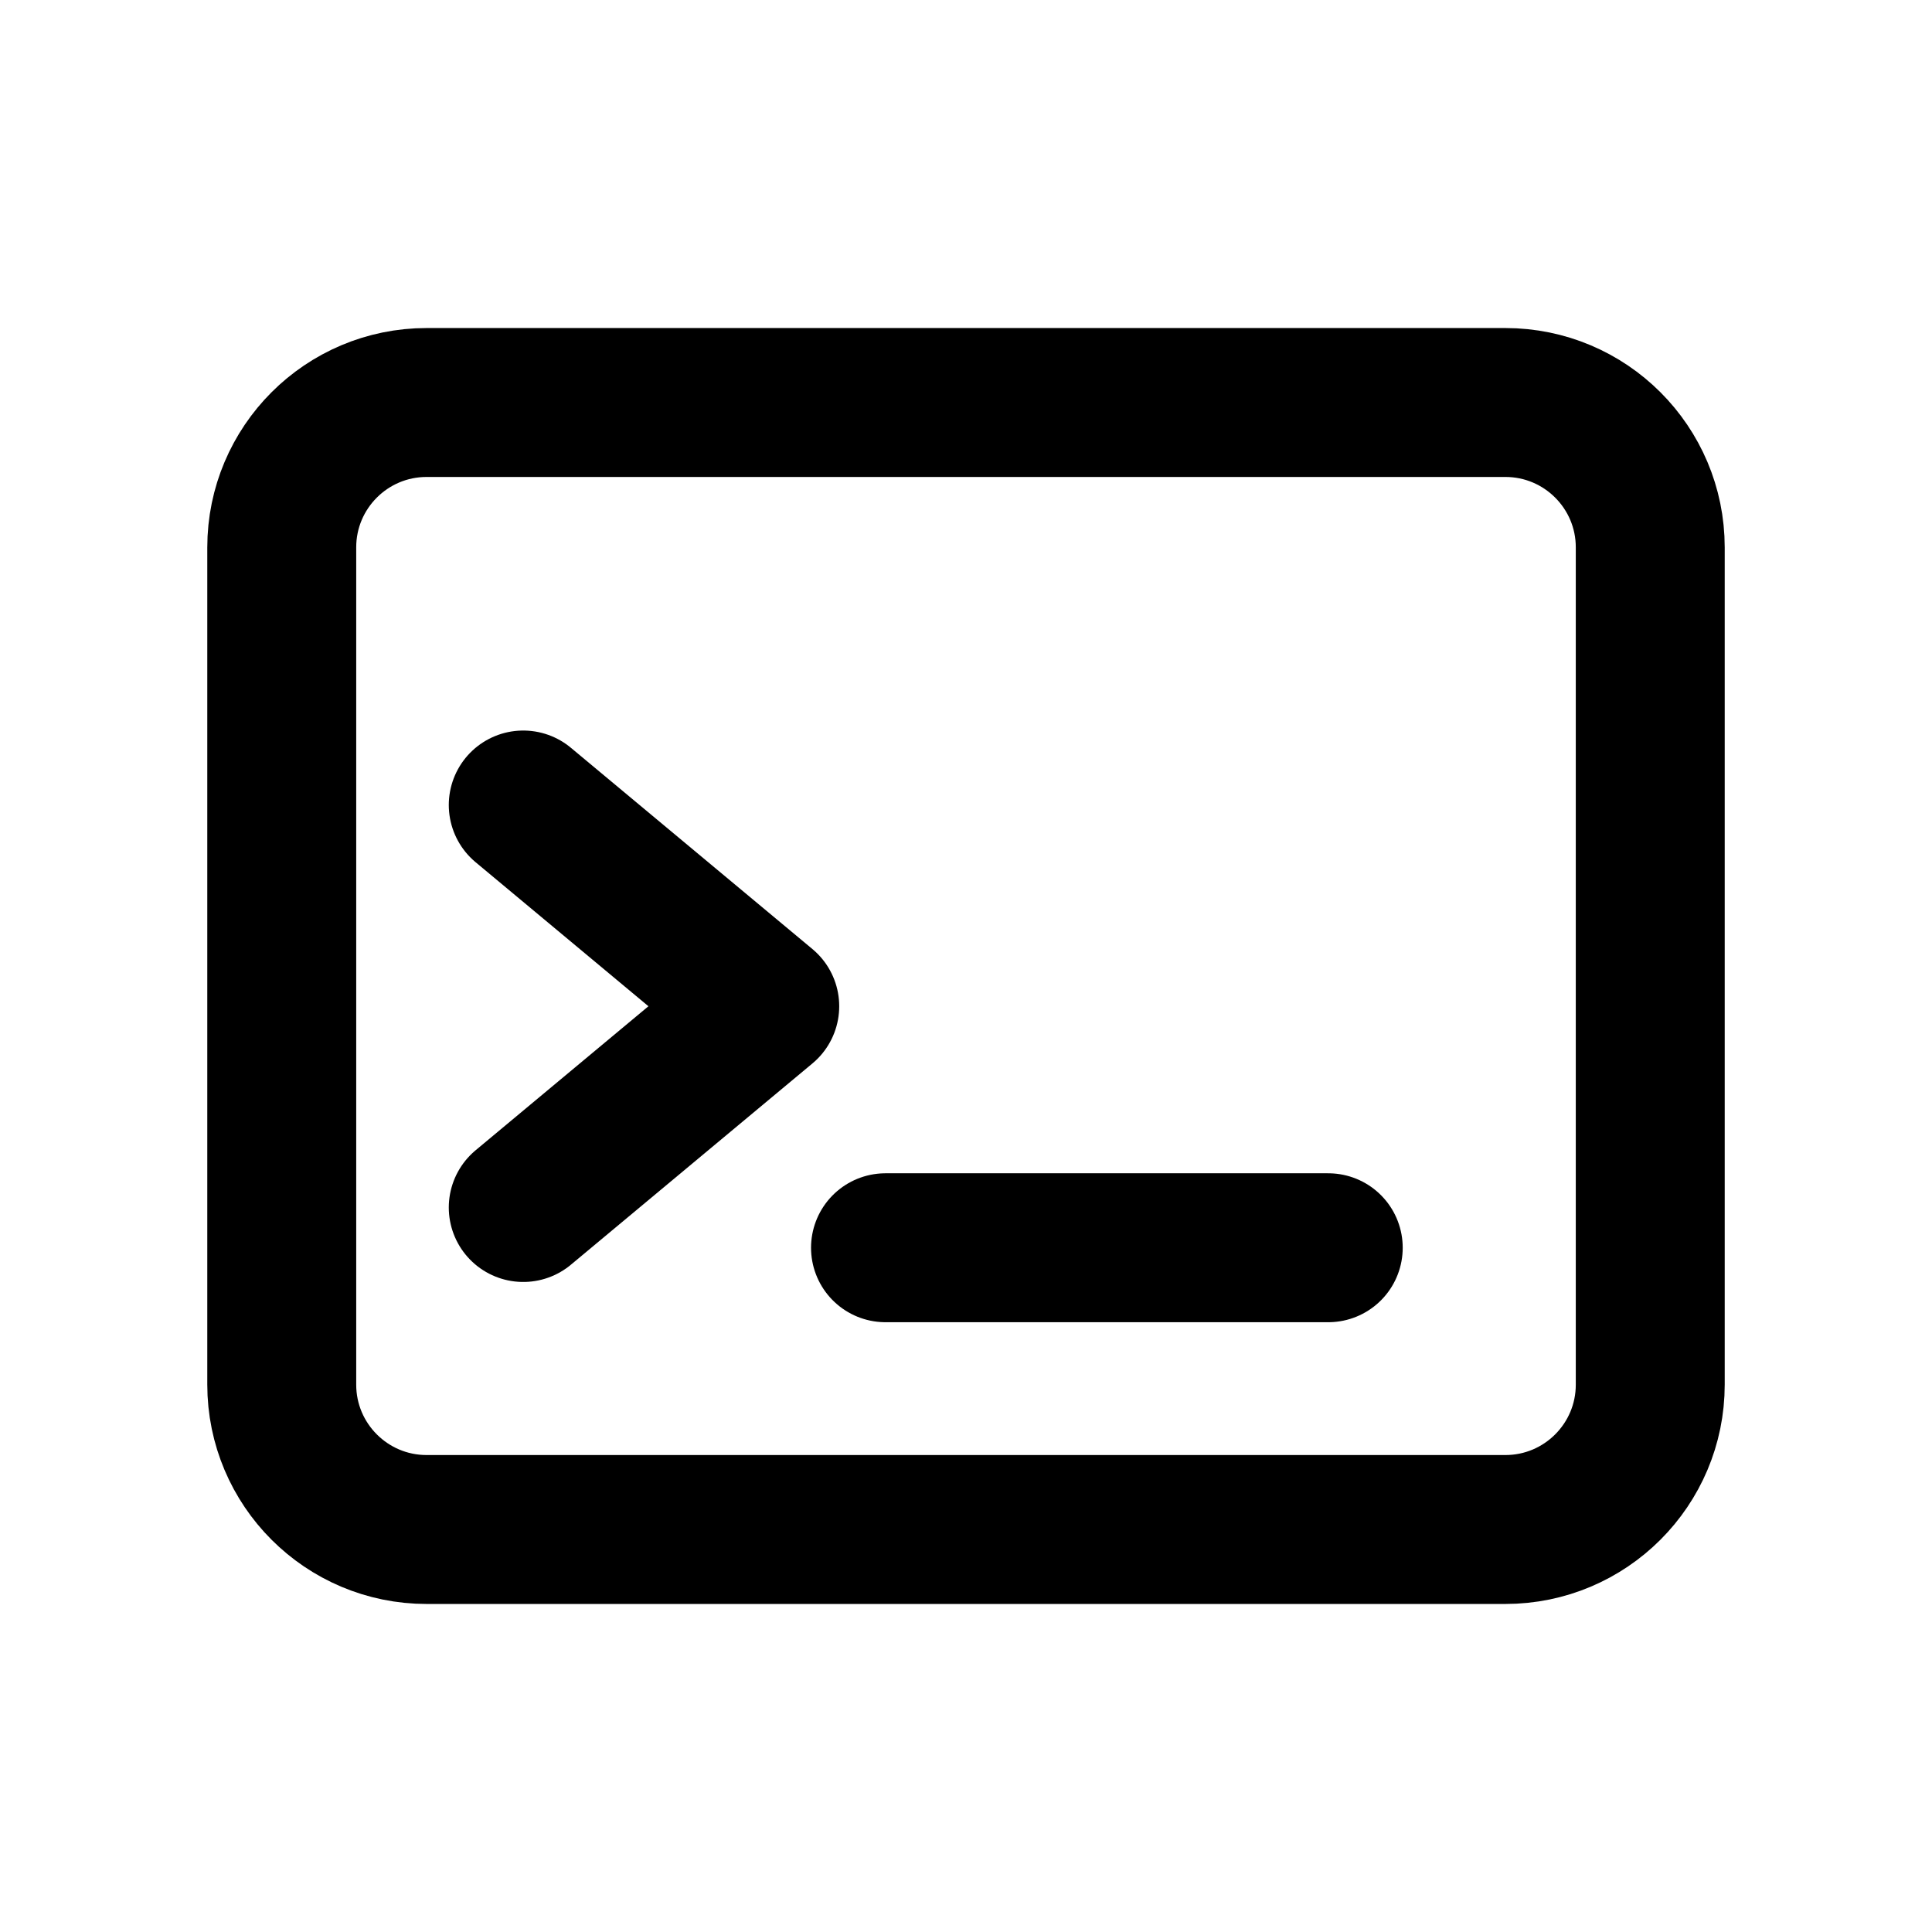
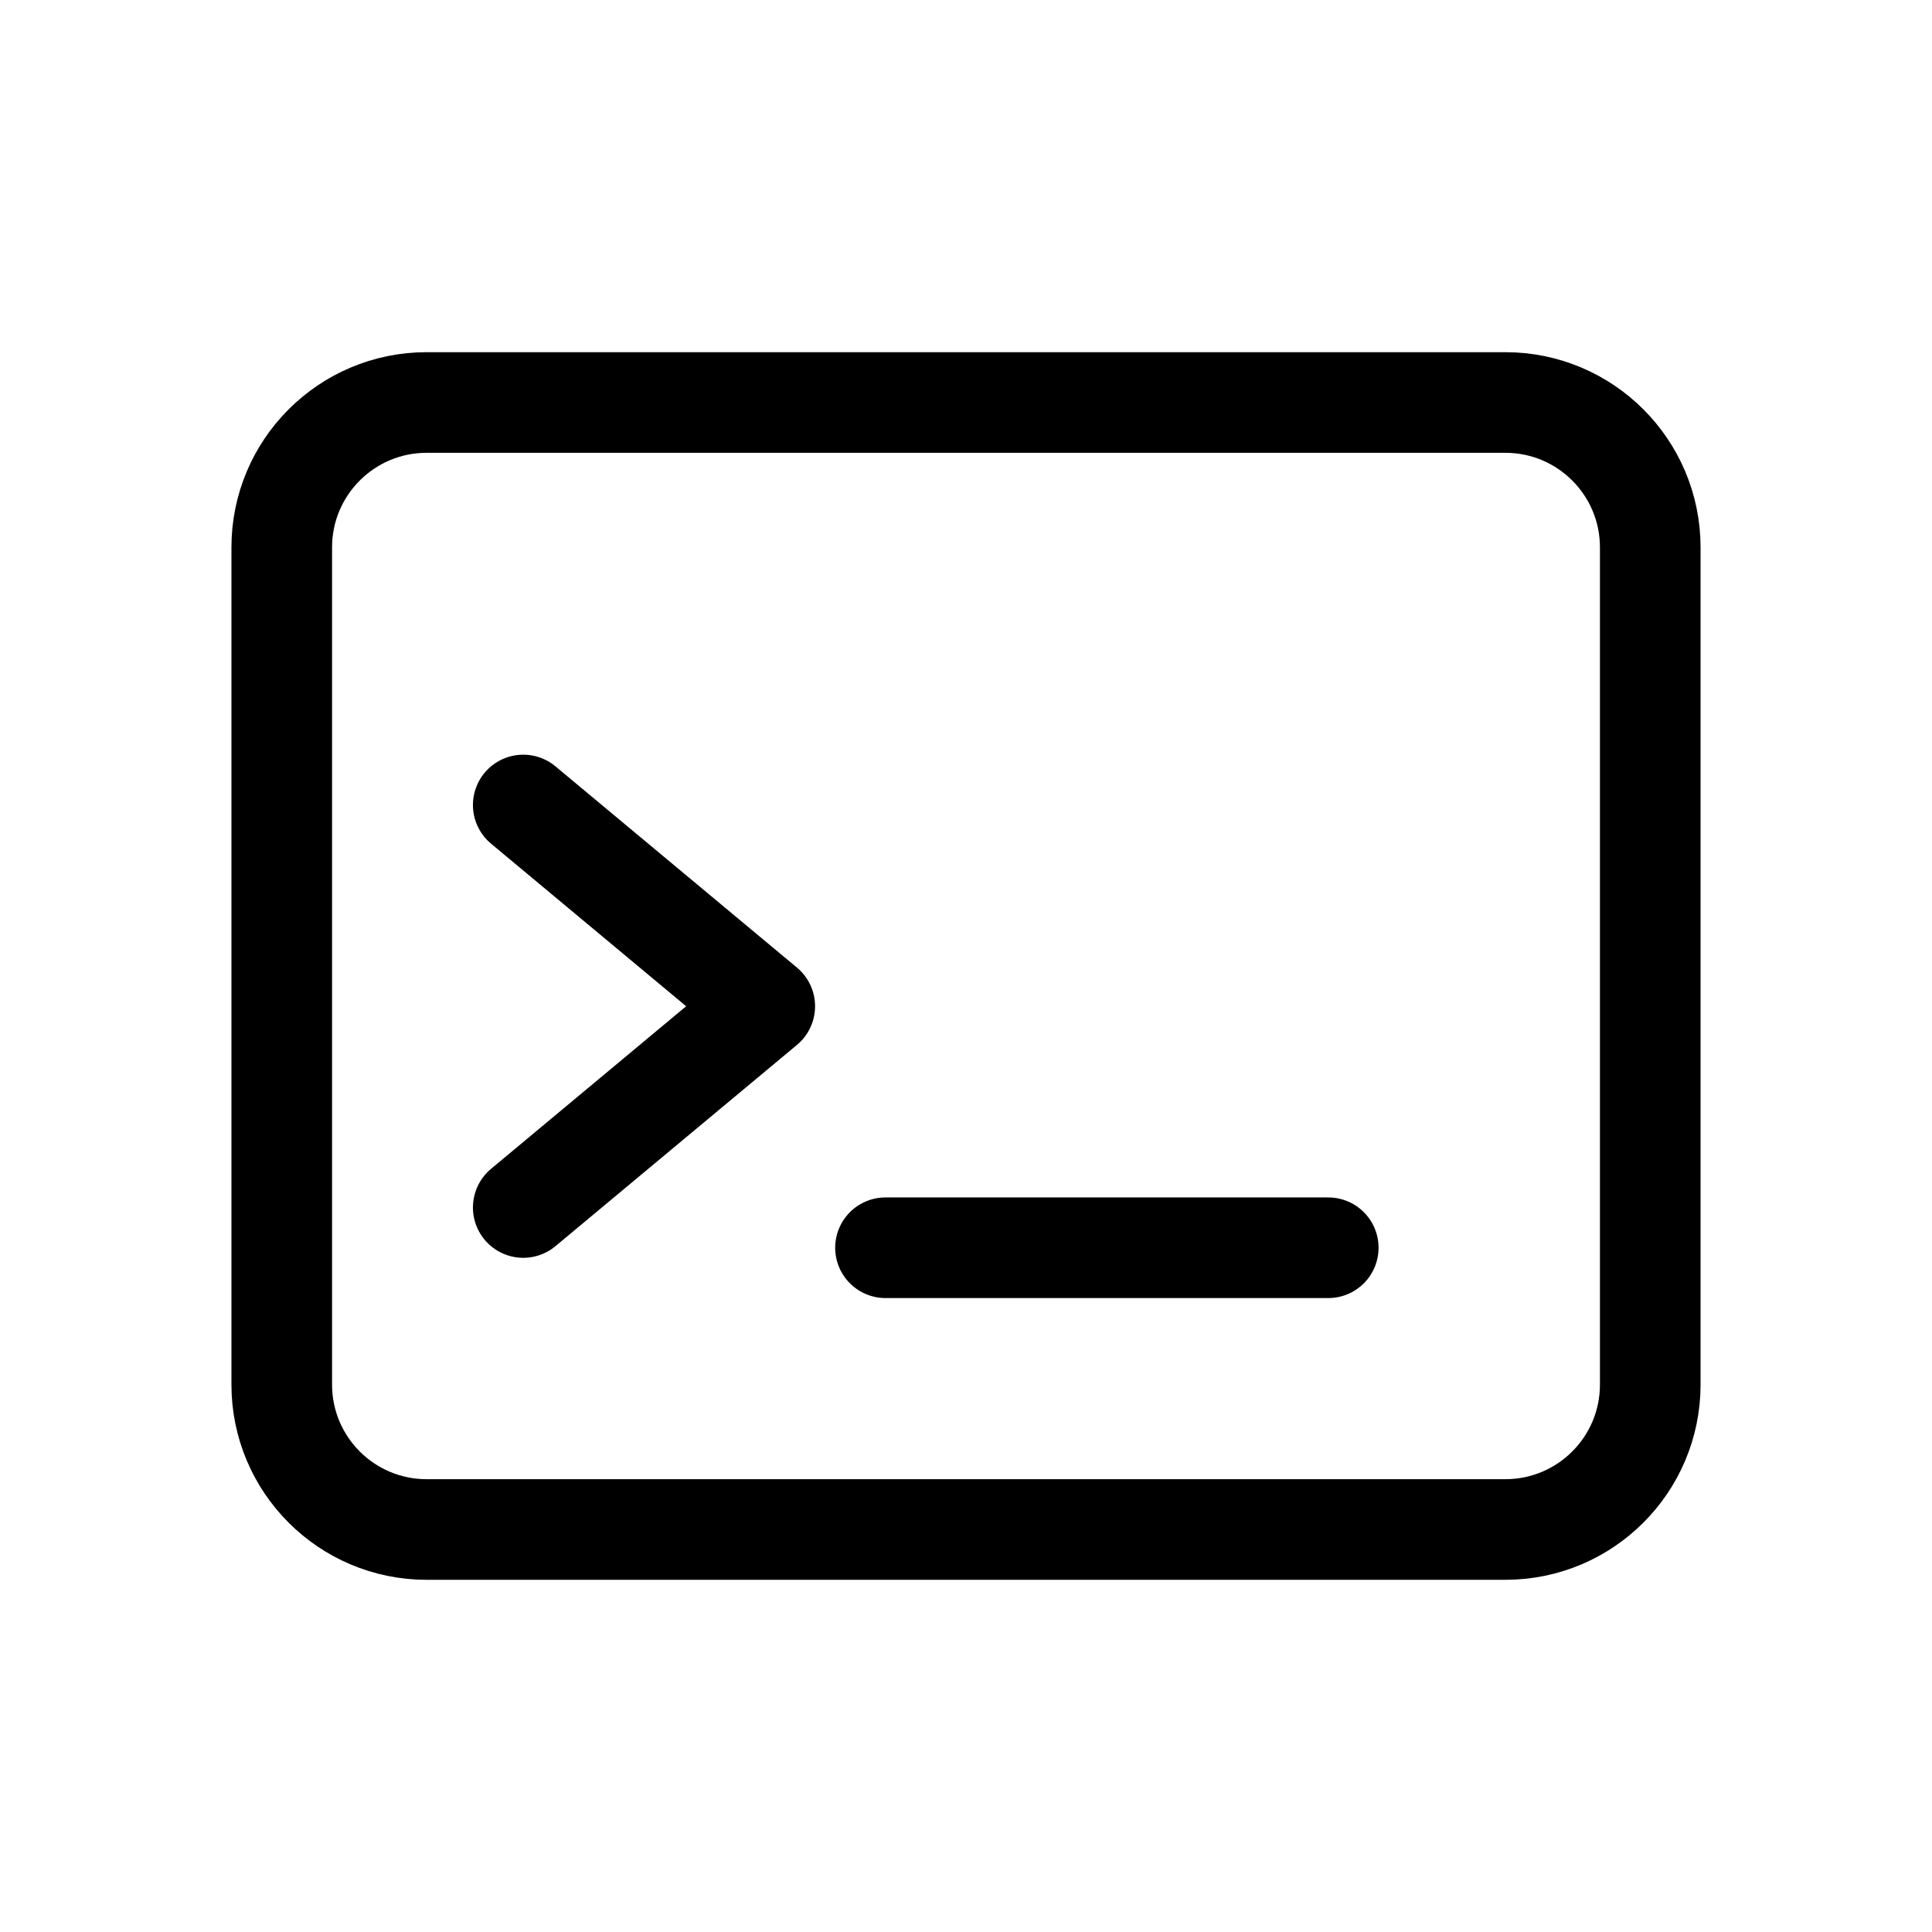
<svg xmlns="http://www.w3.org/2000/svg" viewBox="0 0 24 24" width="24" height="24" fill="none" aria-hidden="true">
-   <rect x="3.5" y="5" width="17" height="14" rx="1.8" stroke="currentColor" stroke-width="1.85" stroke-linecap="round" stroke-linejoin="round" fill="none" />
-   <path d="M6.5 10 L9.5 12.5 L6.5 15" stroke="currentColor" stroke-width="1.85" stroke-linecap="round" stroke-linejoin="round" fill="none" />
-   <line x1="11" y1="15.5" x2="16.5" y2="15.5" stroke="currentColor" stroke-width="1.85" stroke-linecap="round" stroke-linejoin="round" fill="none" />
+   <rect x="3.5" y="5" width="17" height="14" rx="1.8" stroke="currentColor" stroke-width="1.25" stroke-linecap="round" stroke-linejoin="round" fill="none" />
+   <path d="M6.5 10 L9.5 12.5 L6.5 15" stroke="currentColor" stroke-width="1.25" stroke-linecap="round" stroke-linejoin="round" fill="none" />
+   <line x1="11" y1="15.5" x2="16.5" y2="15.5" stroke="currentColor" stroke-width="1.25" stroke-linecap="round" stroke-linejoin="round" fill="none" />
</svg>
